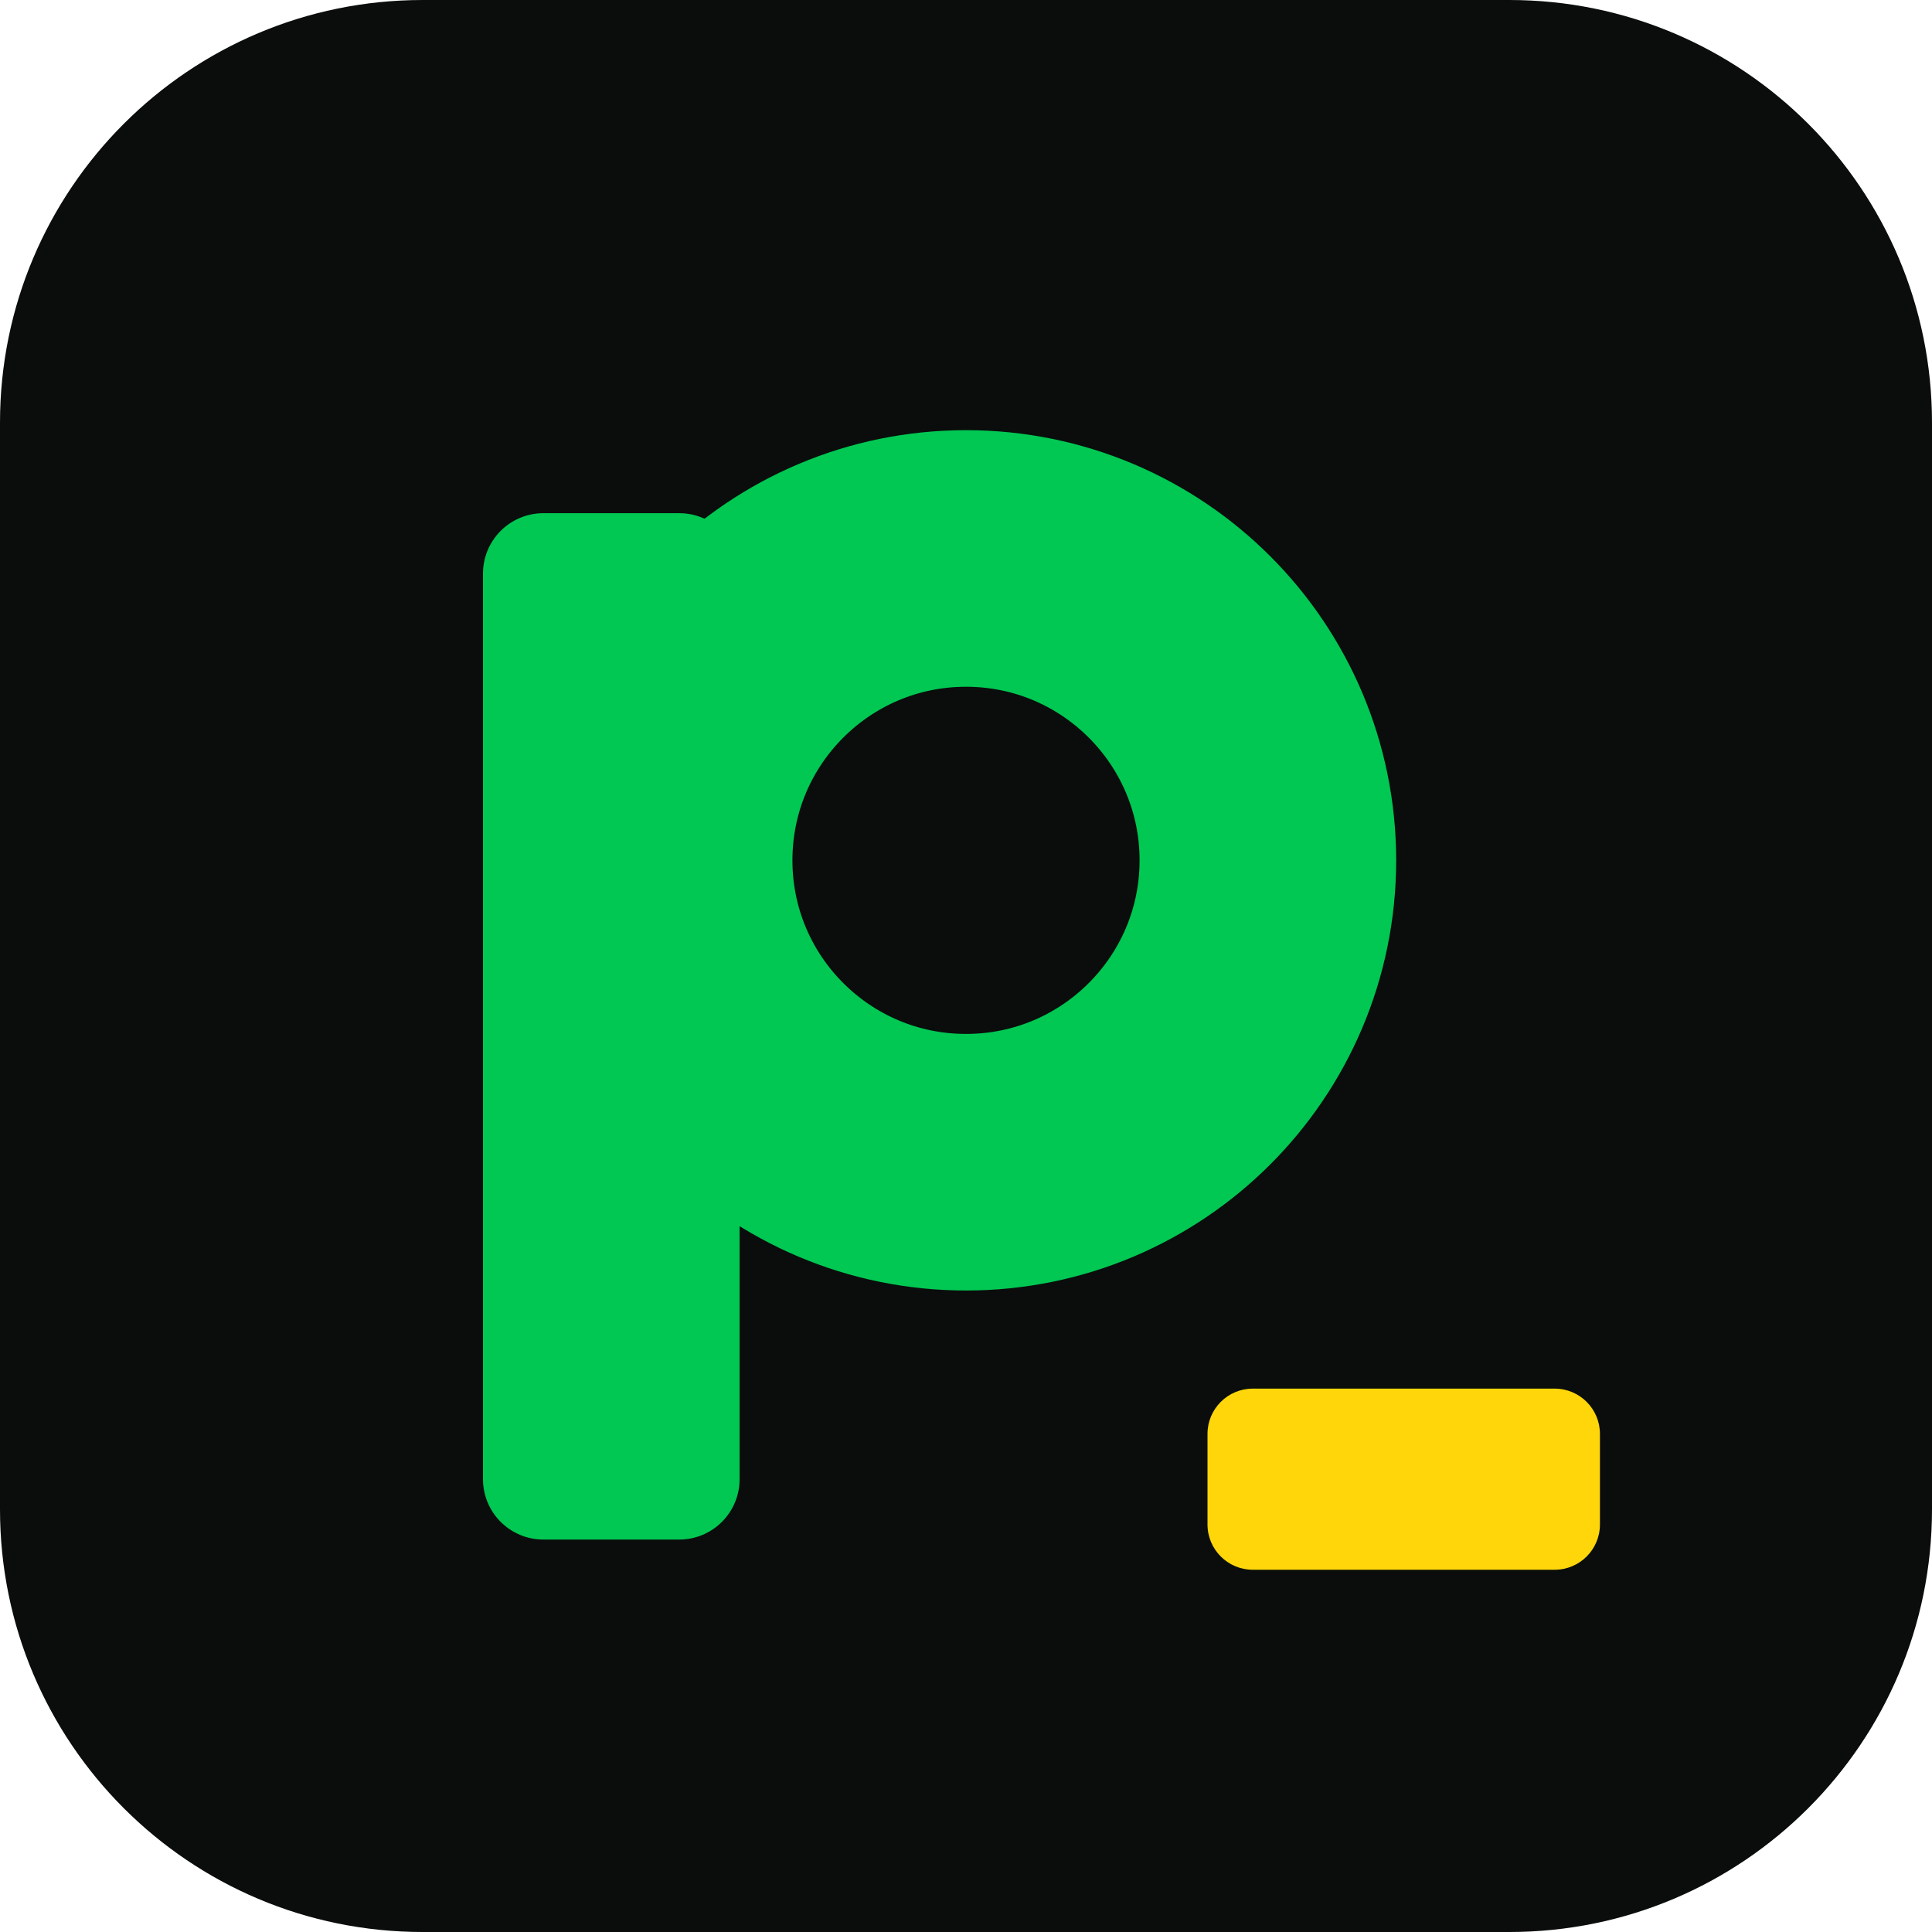
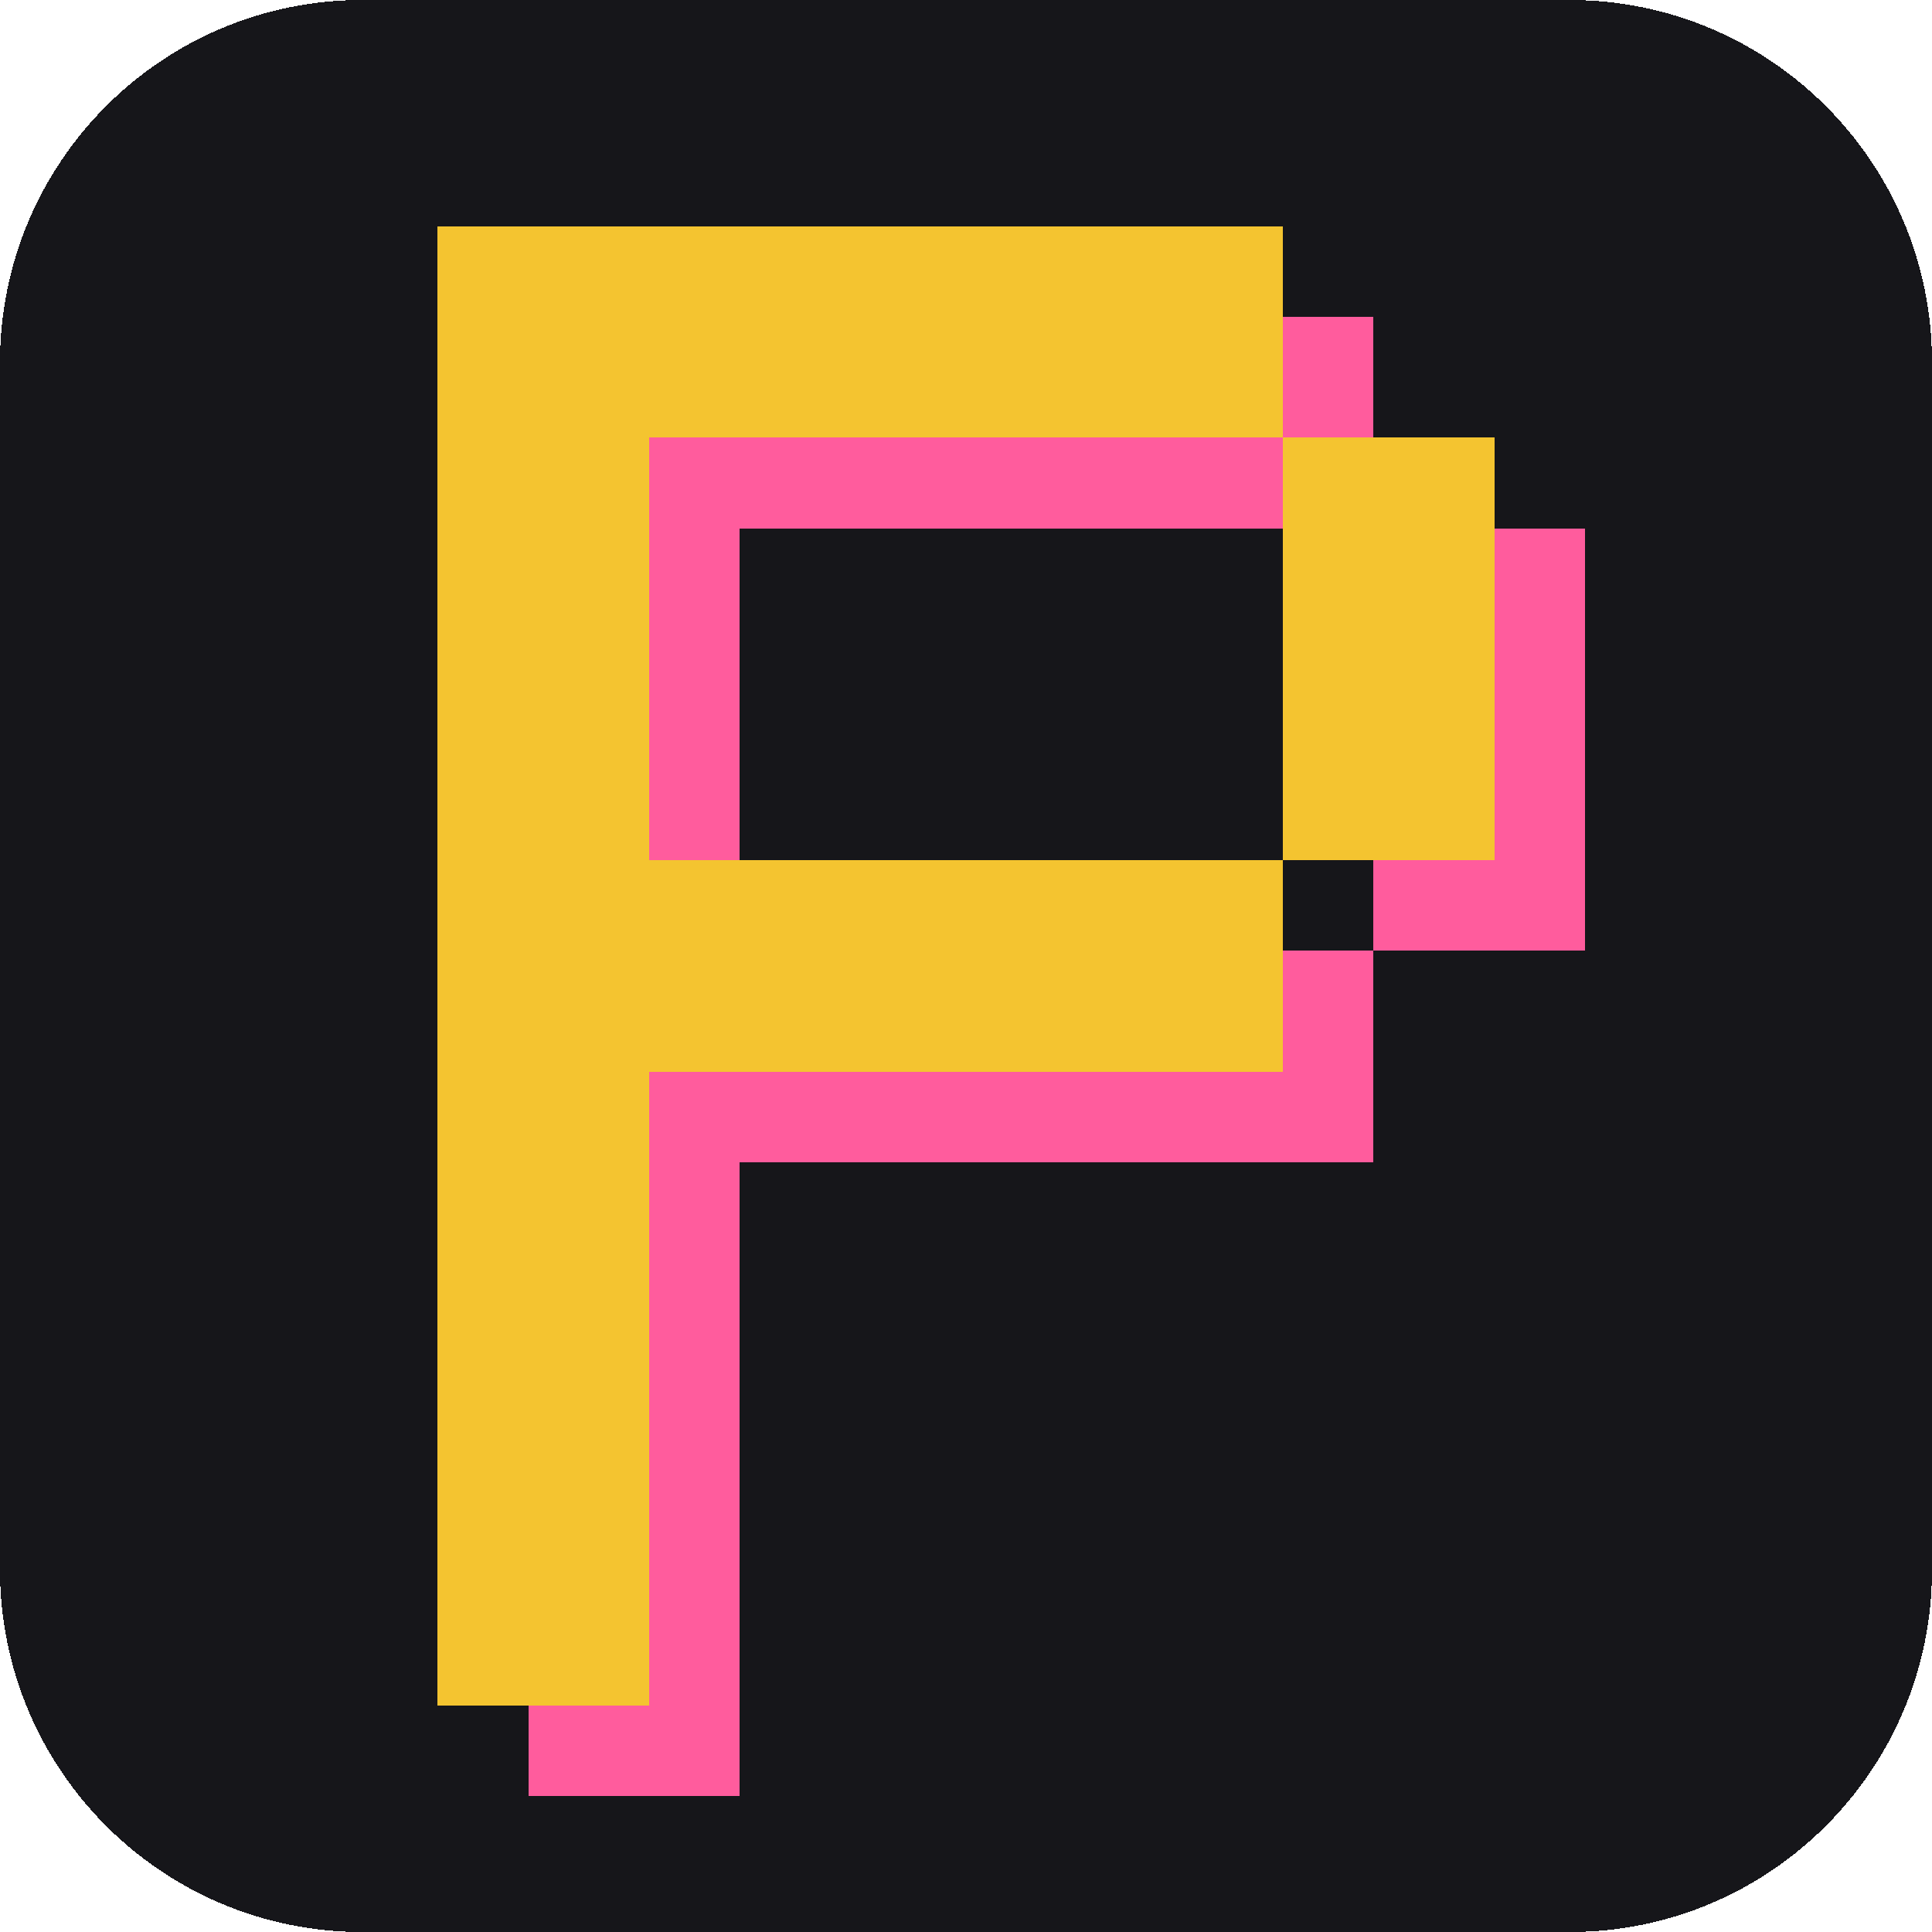
- <svg xmlns="http://www.w3.org/2000/svg" viewBox="0 0 64 64">
-   <rect width="64" height="64" rx="14" fill="#0A0D0B" />
-   <rect x="16" y="17" width="8.5" height="34" rx="2" fill="#00C853" />
-   <circle cx="32" cy="28.5" r="10" fill="none" stroke="#00C853" stroke-width="8.5" />
-   <rect x="40" y="46" width="13" height="6" rx="1.5" fill="#FFD60A" />
+ <svg xmlns="http://www.w3.org/2000/svg" viewBox="0 0 64 64" shape-rendering="crispEdges">
+   <rect width="64" height="64" rx="12" fill="#16161a" />
+   <path transform="translate(17.5 10.5) scale(7)" fill="#ff5c9d" d="M0 0h4v1h-4zM0 1h1v1h-1zM4 1h1v1h-1zM0 2h1v1h-1zM4 2h1v1h-1zM0 3h4v1h-4zM0 4h1v1h-1zM0 5h1v1h-1zM0 6h1v1h-1z" />
+   <path transform="translate(14.5 7.5) scale(7)" fill="#f4c430" d="M0 0h4v1h-4zM0 1h1v1h-1zM4 1h1v1h-1zM0 2h1v1h-1zM4 2h1v1h-1zM0 3h4v1h-4zM0 4h1v1h-1zM0 5h1v1h-1zM0 6h1v1h-1z" />
</svg>
